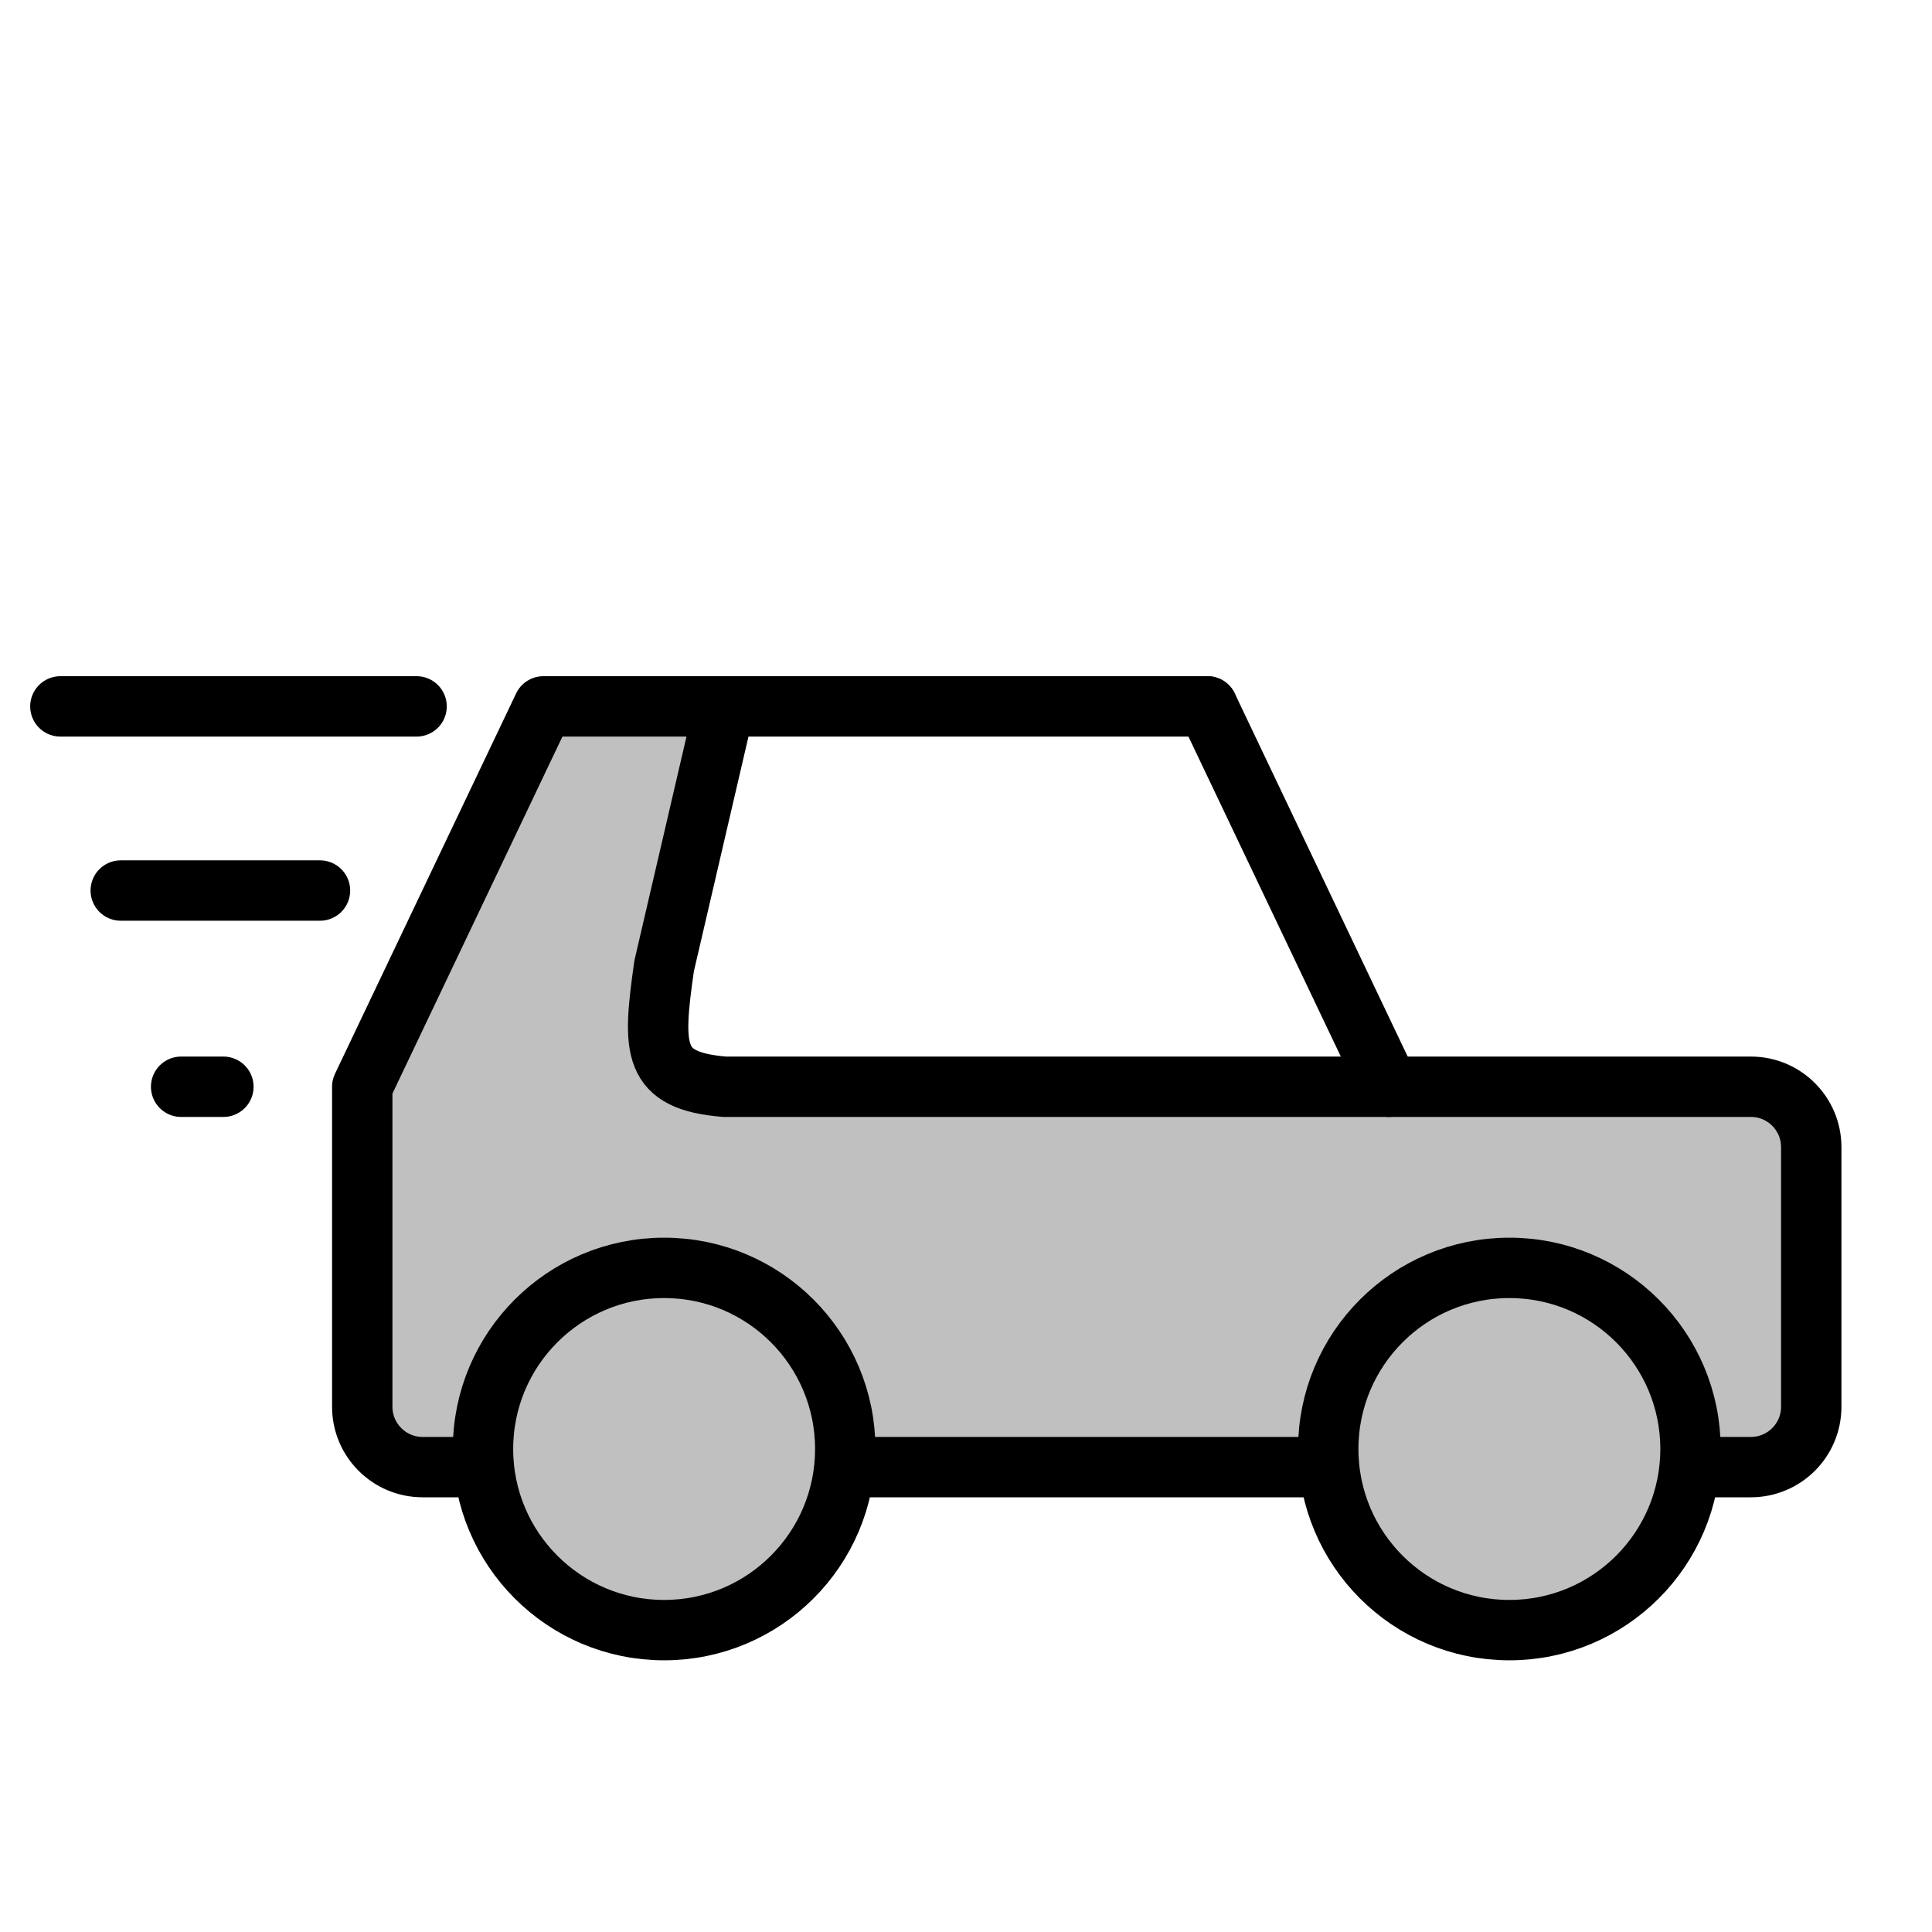
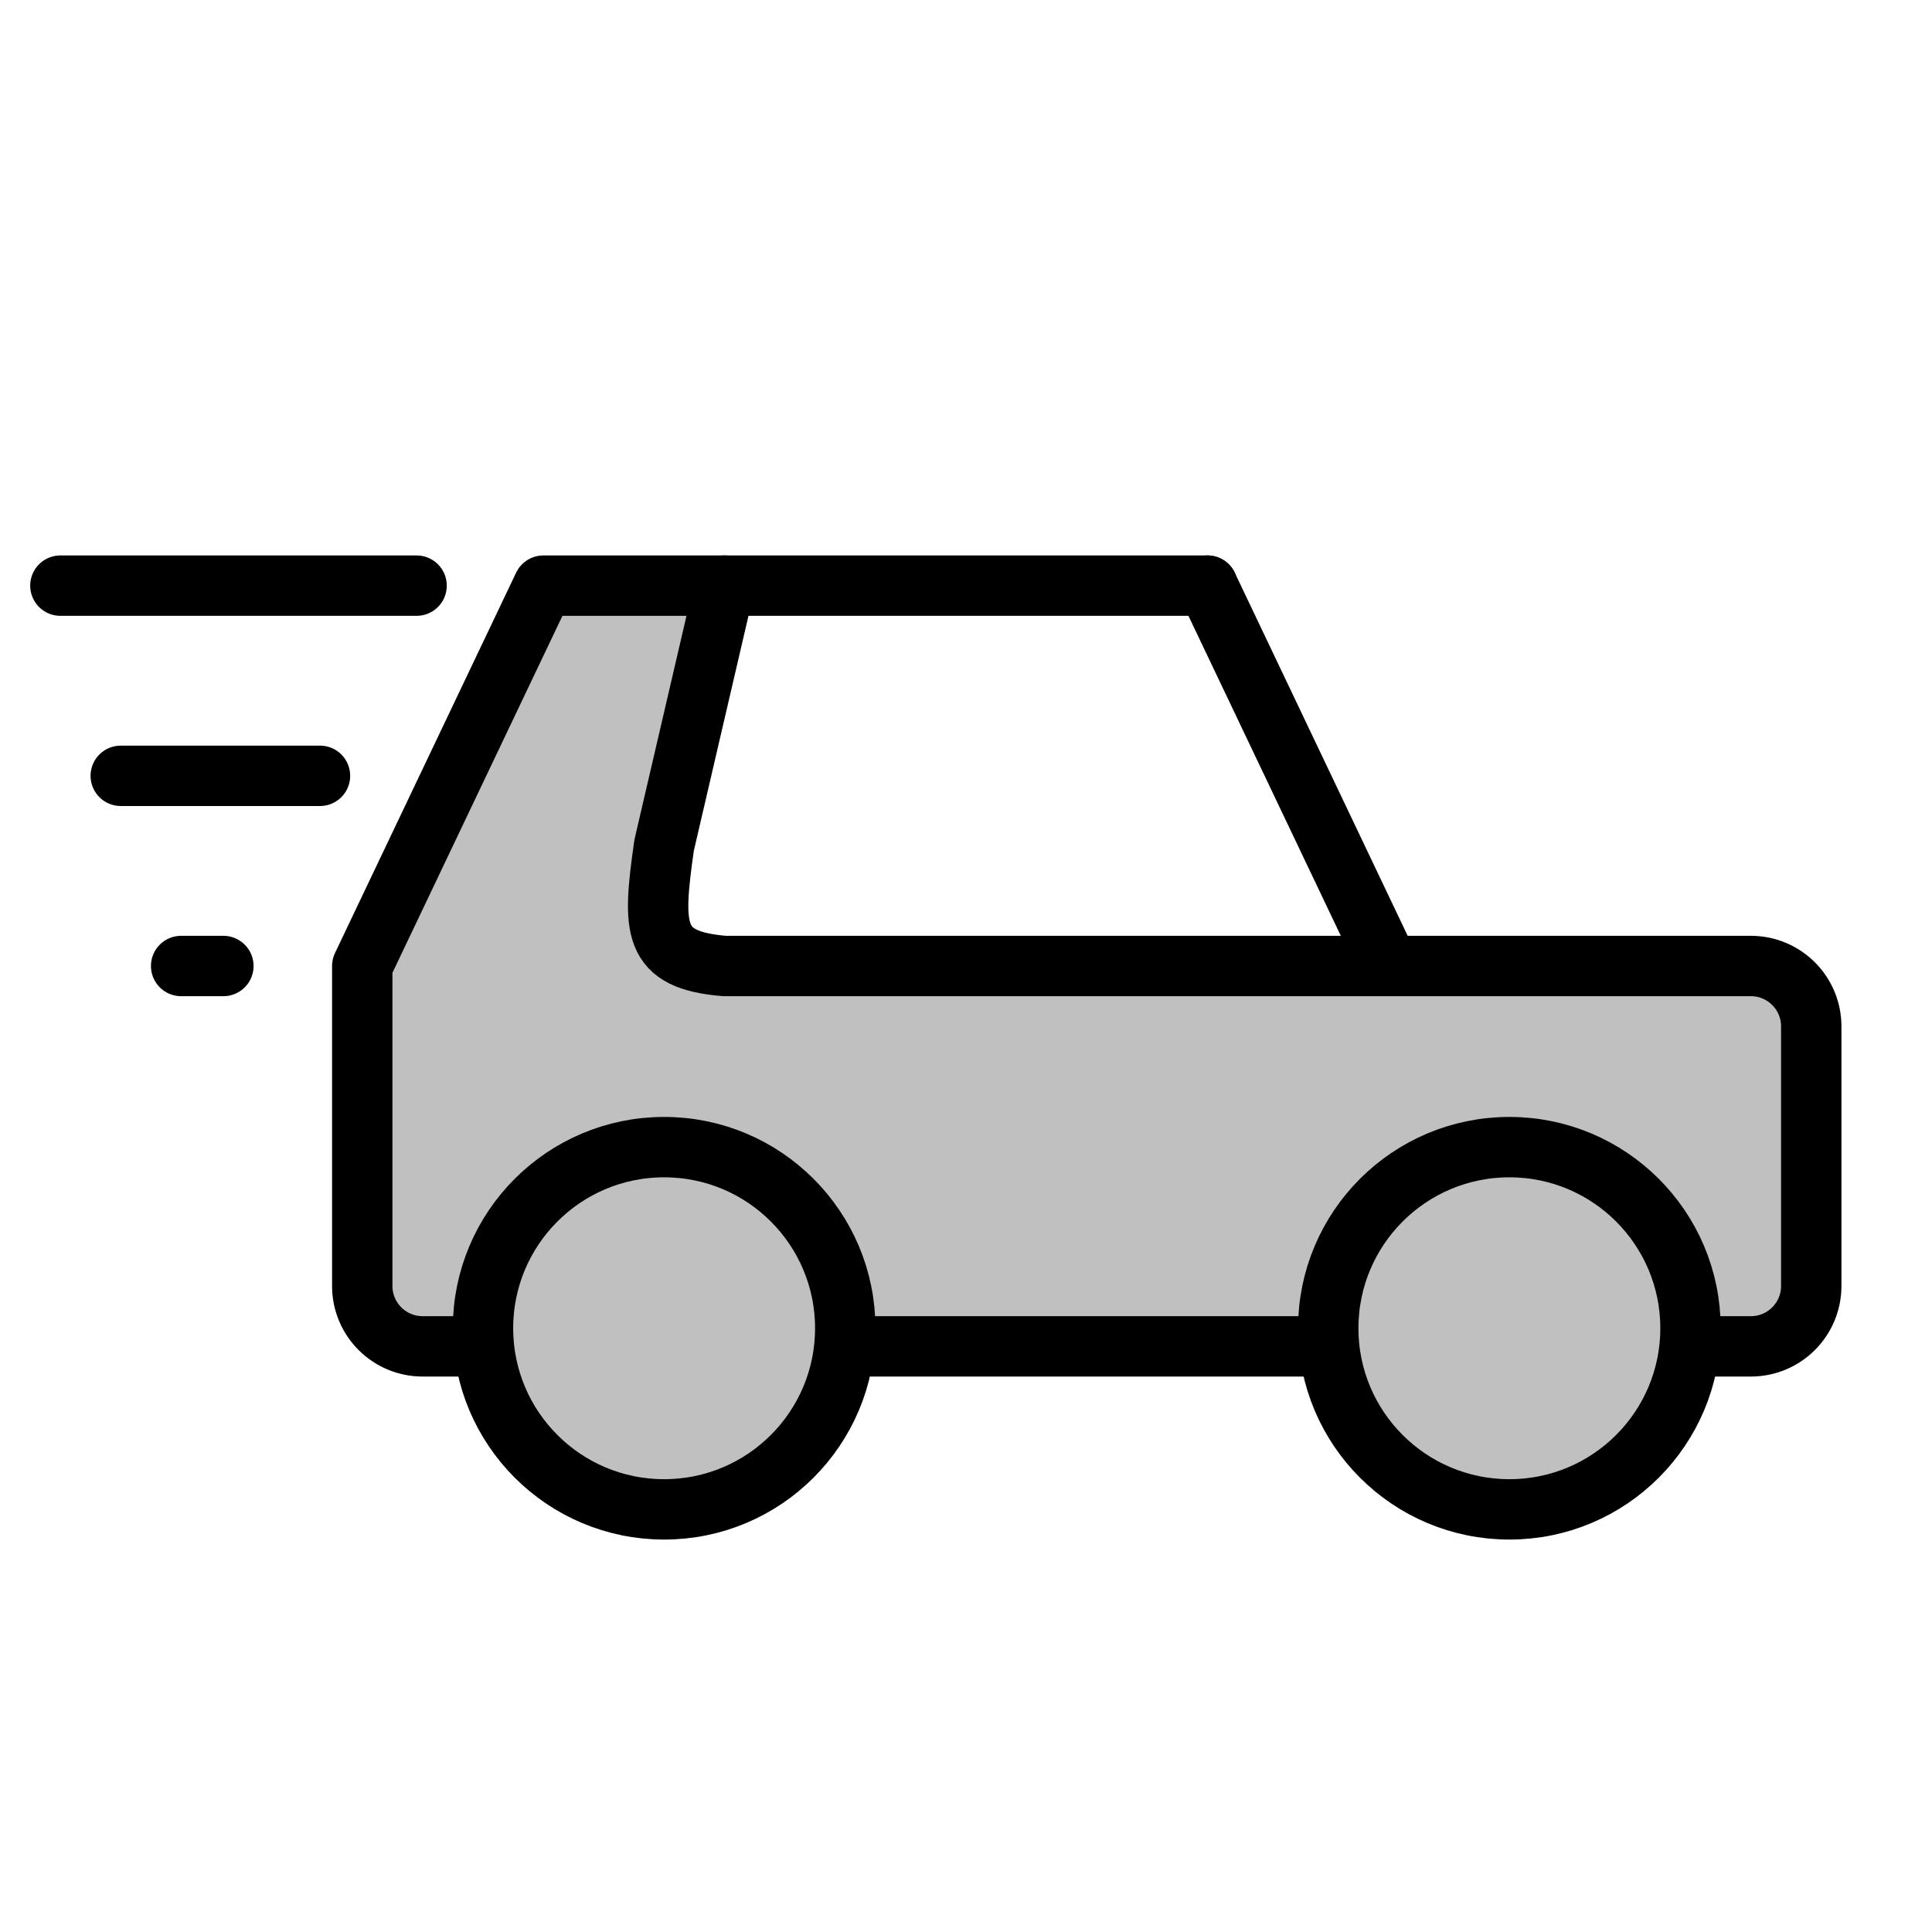
<svg xmlns="http://www.w3.org/2000/svg" version="1.1" viewBox="-16 -16 32 32">
  <g id="icon-car-moving" style="stroke:black; stroke-width:1; fill:none; stroke-linecap:round; stroke-linejoin:round; fill:silver">
-     <path d="M12 8.3 L13 8.3 A1 1 0 0 0 14 7.3 L14 3 A1 1 0 0 0 13 2 L-4 2 C-5.2 1.9 -5.2 1.4 -5 0 L-4 -4.3 L-7 -4.3 L-10 2 L -10 7.3 A1 1 0 0 0 -9 8.3 L-8 8.3" />
-     <line x1="-4" y1="-4.3" x2="4" y2="-4.3" />
-     <line x1="4" y1="-4.3" x2="7" y2="2" />
-     <line x1="-2" y1="8.3" x2="6" y2="8.3" />
-     <circle cx="-5" cy="8" r="3" />
-     <circle cx="9" cy="8" r="3" />
-     <line x1="-15" y1="-4.3" x2="-9.1" y2="-4.3" />
-     <line x1="-14" y1="-1.25" x2="-10.7" y2="-1.25" />
-     <line x1="-13" y1="2" x2="-12.3" y2="2" />
+     <path d="M12 6.3 L13 6.3 A1 1 0 0 0 14 5.3 L14 1 A1 1 0 0 0 13 0 L-4 0 C-5.2 -0.1 -5.2 -0.6 -5 -2 L-4 -6.3 L-7 -6.3 L-10 0 L-10 5.3 A1 1 0 0 0 -9 6.3 L-8 6.3" />
+     <line x1="-4" y1="-6.3" x2="4" y2="-6.3" />
+     <line x1="4" y1="-6.3" x2="7" y2="0" />
+     <line x1="-2" y1="6.3" x2="6" y2="6.3" />
+     <circle cx="-5" cy="6" r="3" />
+     <circle cx="9" cy="6" r="3" />
+     <line x1="-15" y1="-6.3" x2="-9.1" y2="-6.3" />
+     <line x1="-14" y1="-3.15" x2="-10.7" y2="-3.15" />
+     <line x1="-13" y1="0" x2="-12.3" y2="0" />
  </g>
</svg>
